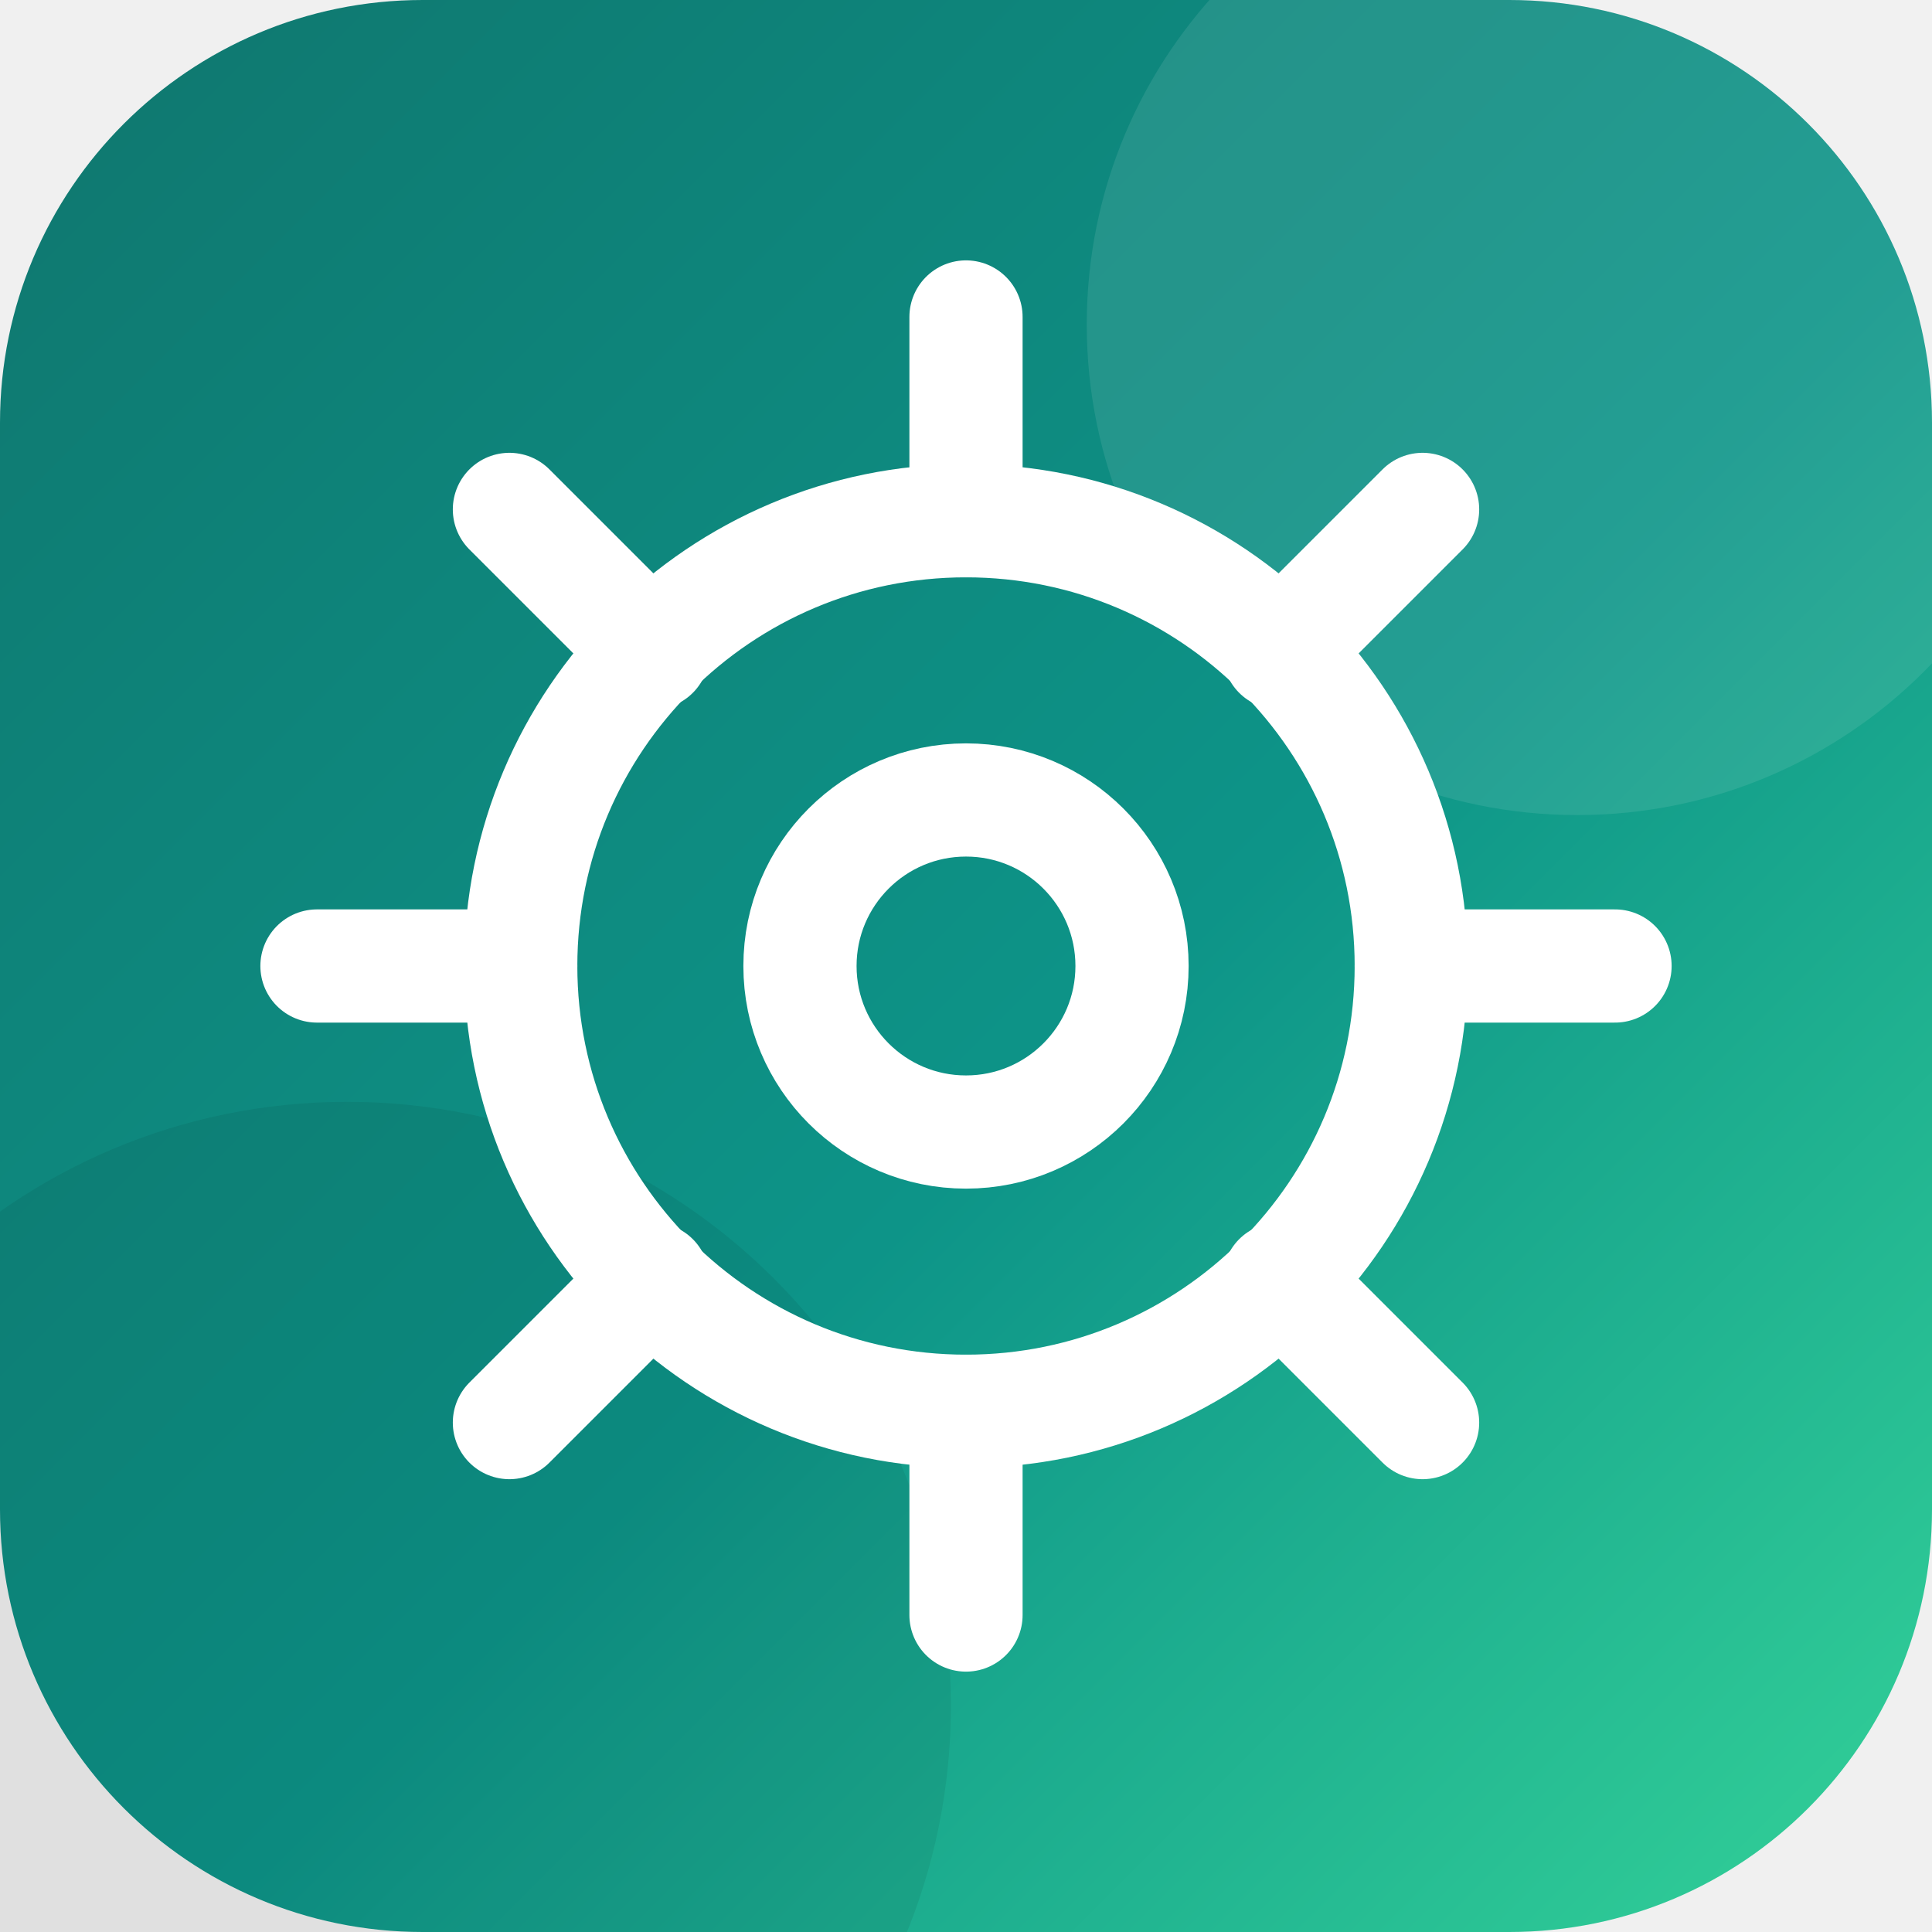
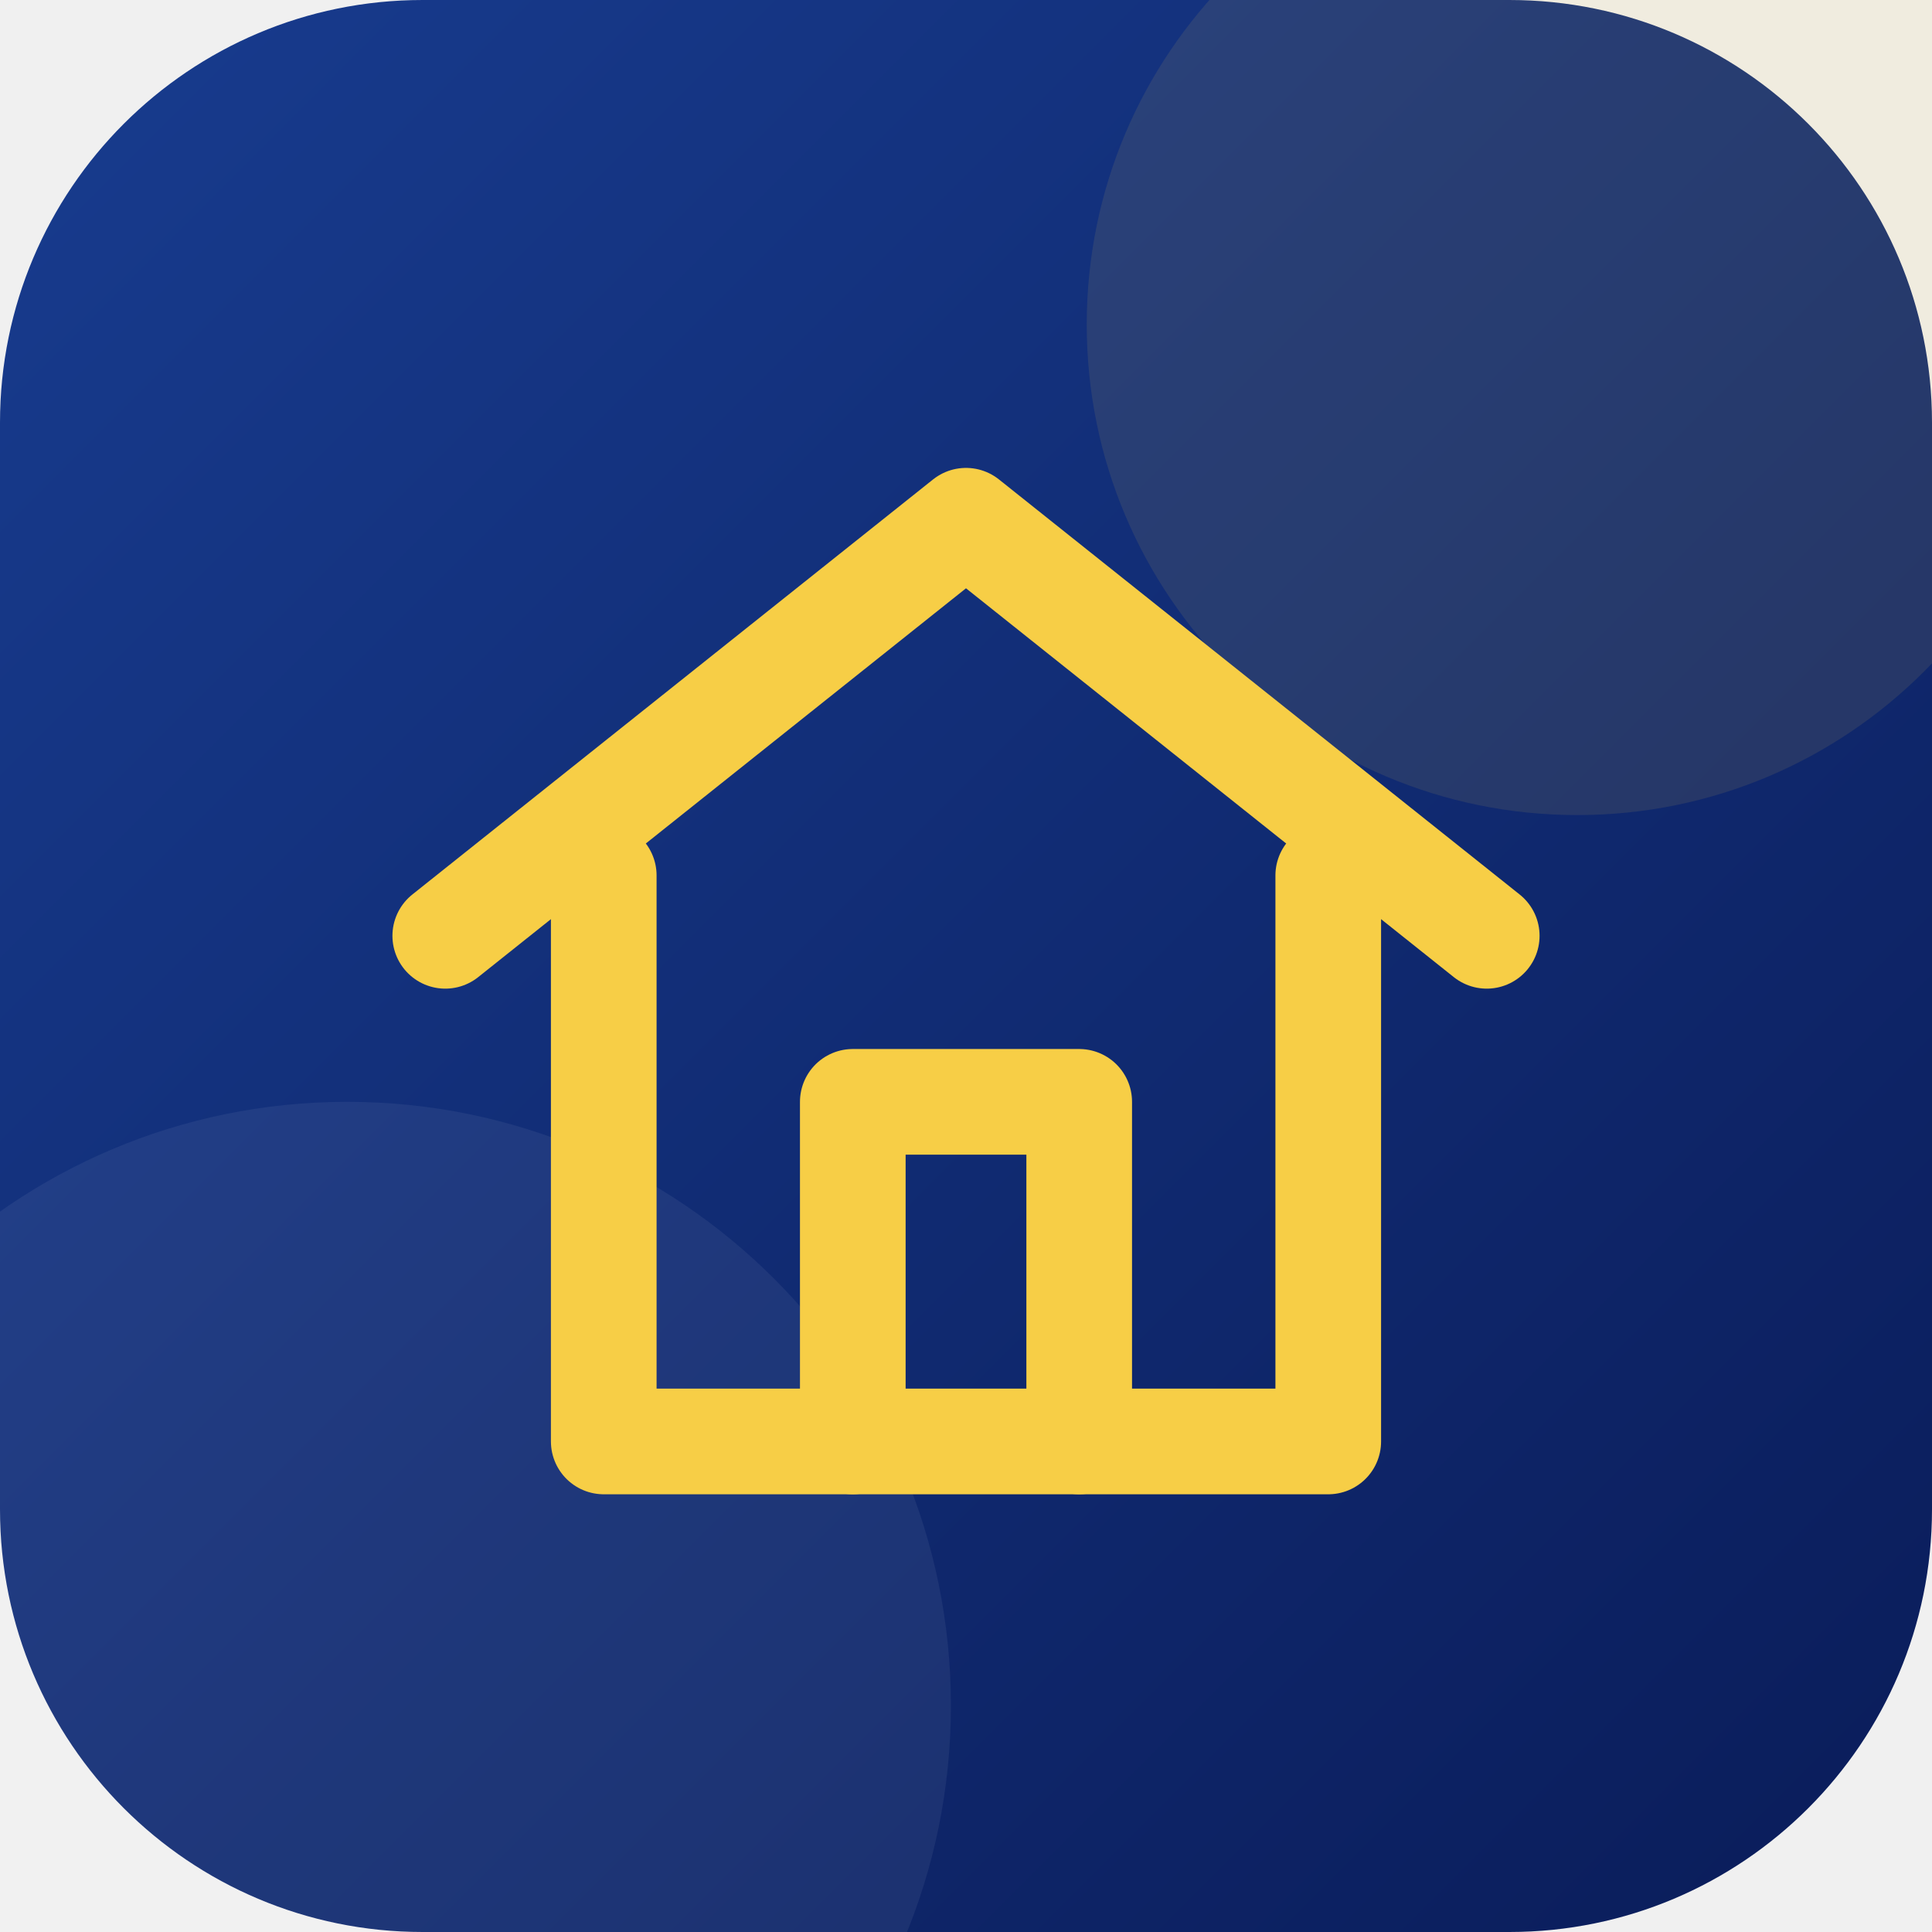
<svg xmlns="http://www.w3.org/2000/svg" viewBox="0 0 512 512" role="img" aria-label="Aluga Fácil">
  <defs>
    <linearGradient id="fundo" x1="0" y1="0" x2="1" y2="1">
-       <stop offset="0" stop-color="#0f766e" />
-       <stop offset=".55" stop-color="#0d9488" />
-       <stop offset="1" stop-color="#34d399" />
+       <stop offset="0" stop-color="#183C8F" />
+       <stop offset="1" stop-color="#0A1C59" />
    </linearGradient>
  </defs>
  <rect width="512" height="512" rx="112" fill="url(#fundo)" />
-   <circle cx="418" cy="86" r="130" fill="#ffffff" opacity=".09" />
-   <circle cx="92" cy="452" r="160" fill="#000000" opacity=".07" />
-   <g fill="none" stroke="#ffffff" stroke-width="30" stroke-linecap="round" stroke-linejoin="round">
-     <circle cx="256" cy="256" r="118" />
-     <circle cx="256" cy="256" r="44" />
-     <path d="M256 138V84M256 374v54M138 256H84M374 256h54M173 173l-38-38M339 339l38 38M339 173l38-38M173 339l-38 38" />
+   <circle cx="418" cy="86" r="130" fill="#F7CE46" opacity=".10" />
+   <circle cx="92" cy="452" r="160" fill="#ffffff" opacity=".06" />
+   <g fill="none" stroke="#F7CE46" stroke-width="28" stroke-linecap="round" stroke-linejoin="round">
+     <path d="M118 248 256 138l138 110" />
+     <path d="M160 232v150h192V232" />
+     <path d="M226 382v-90h60v90" />
  </g>
</svg>
